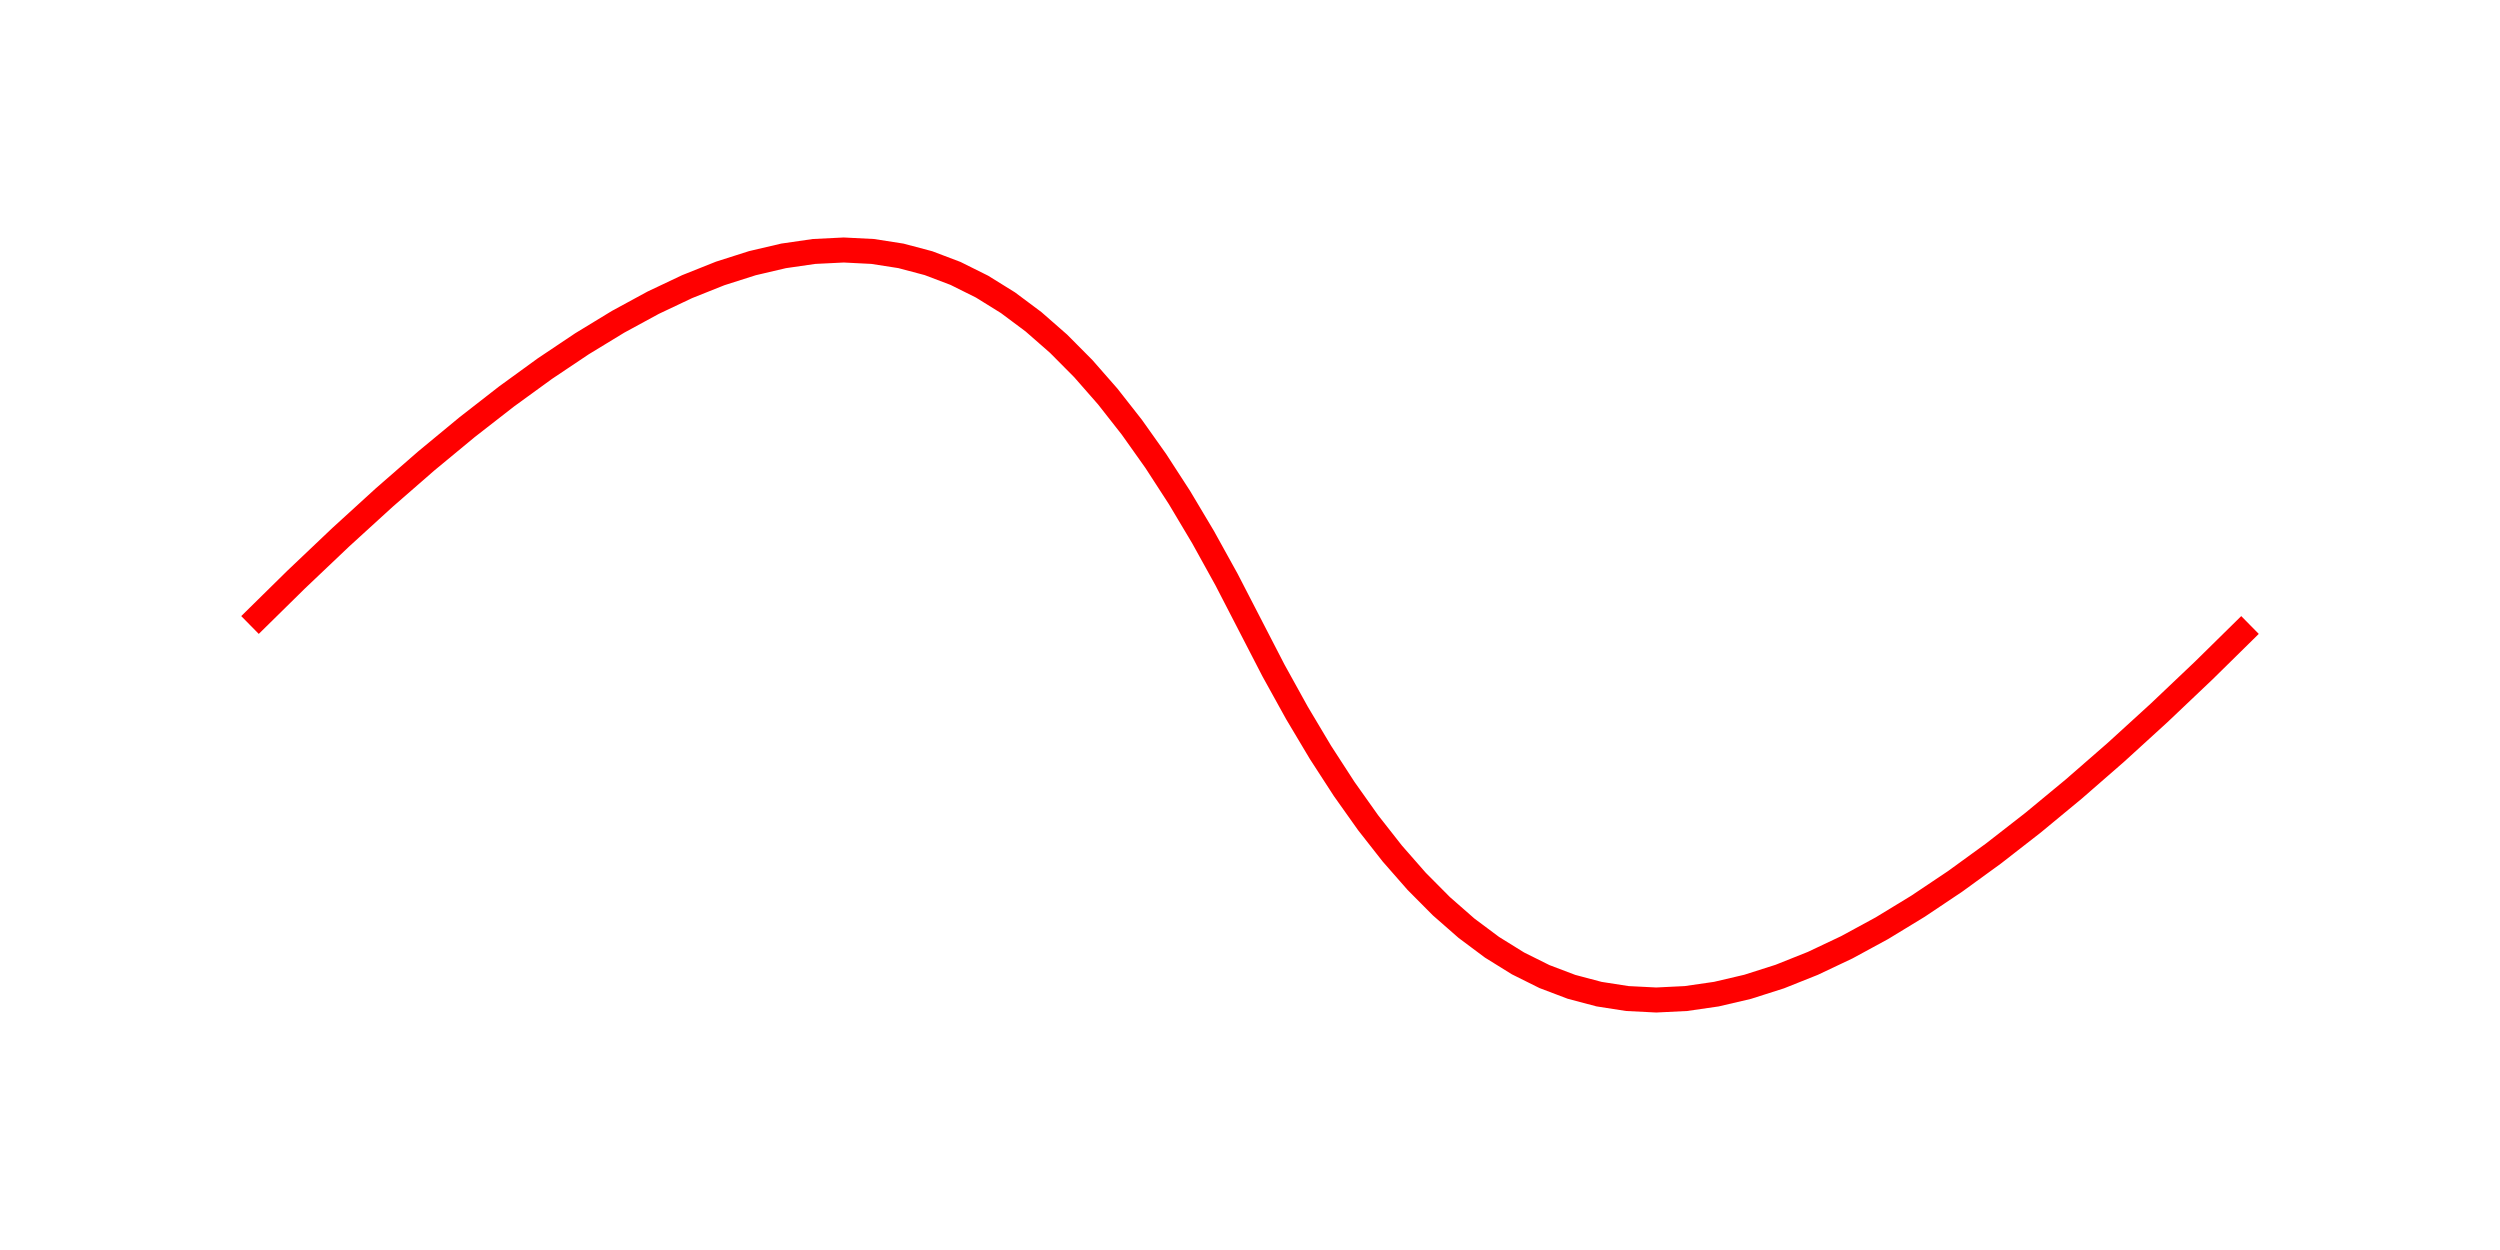
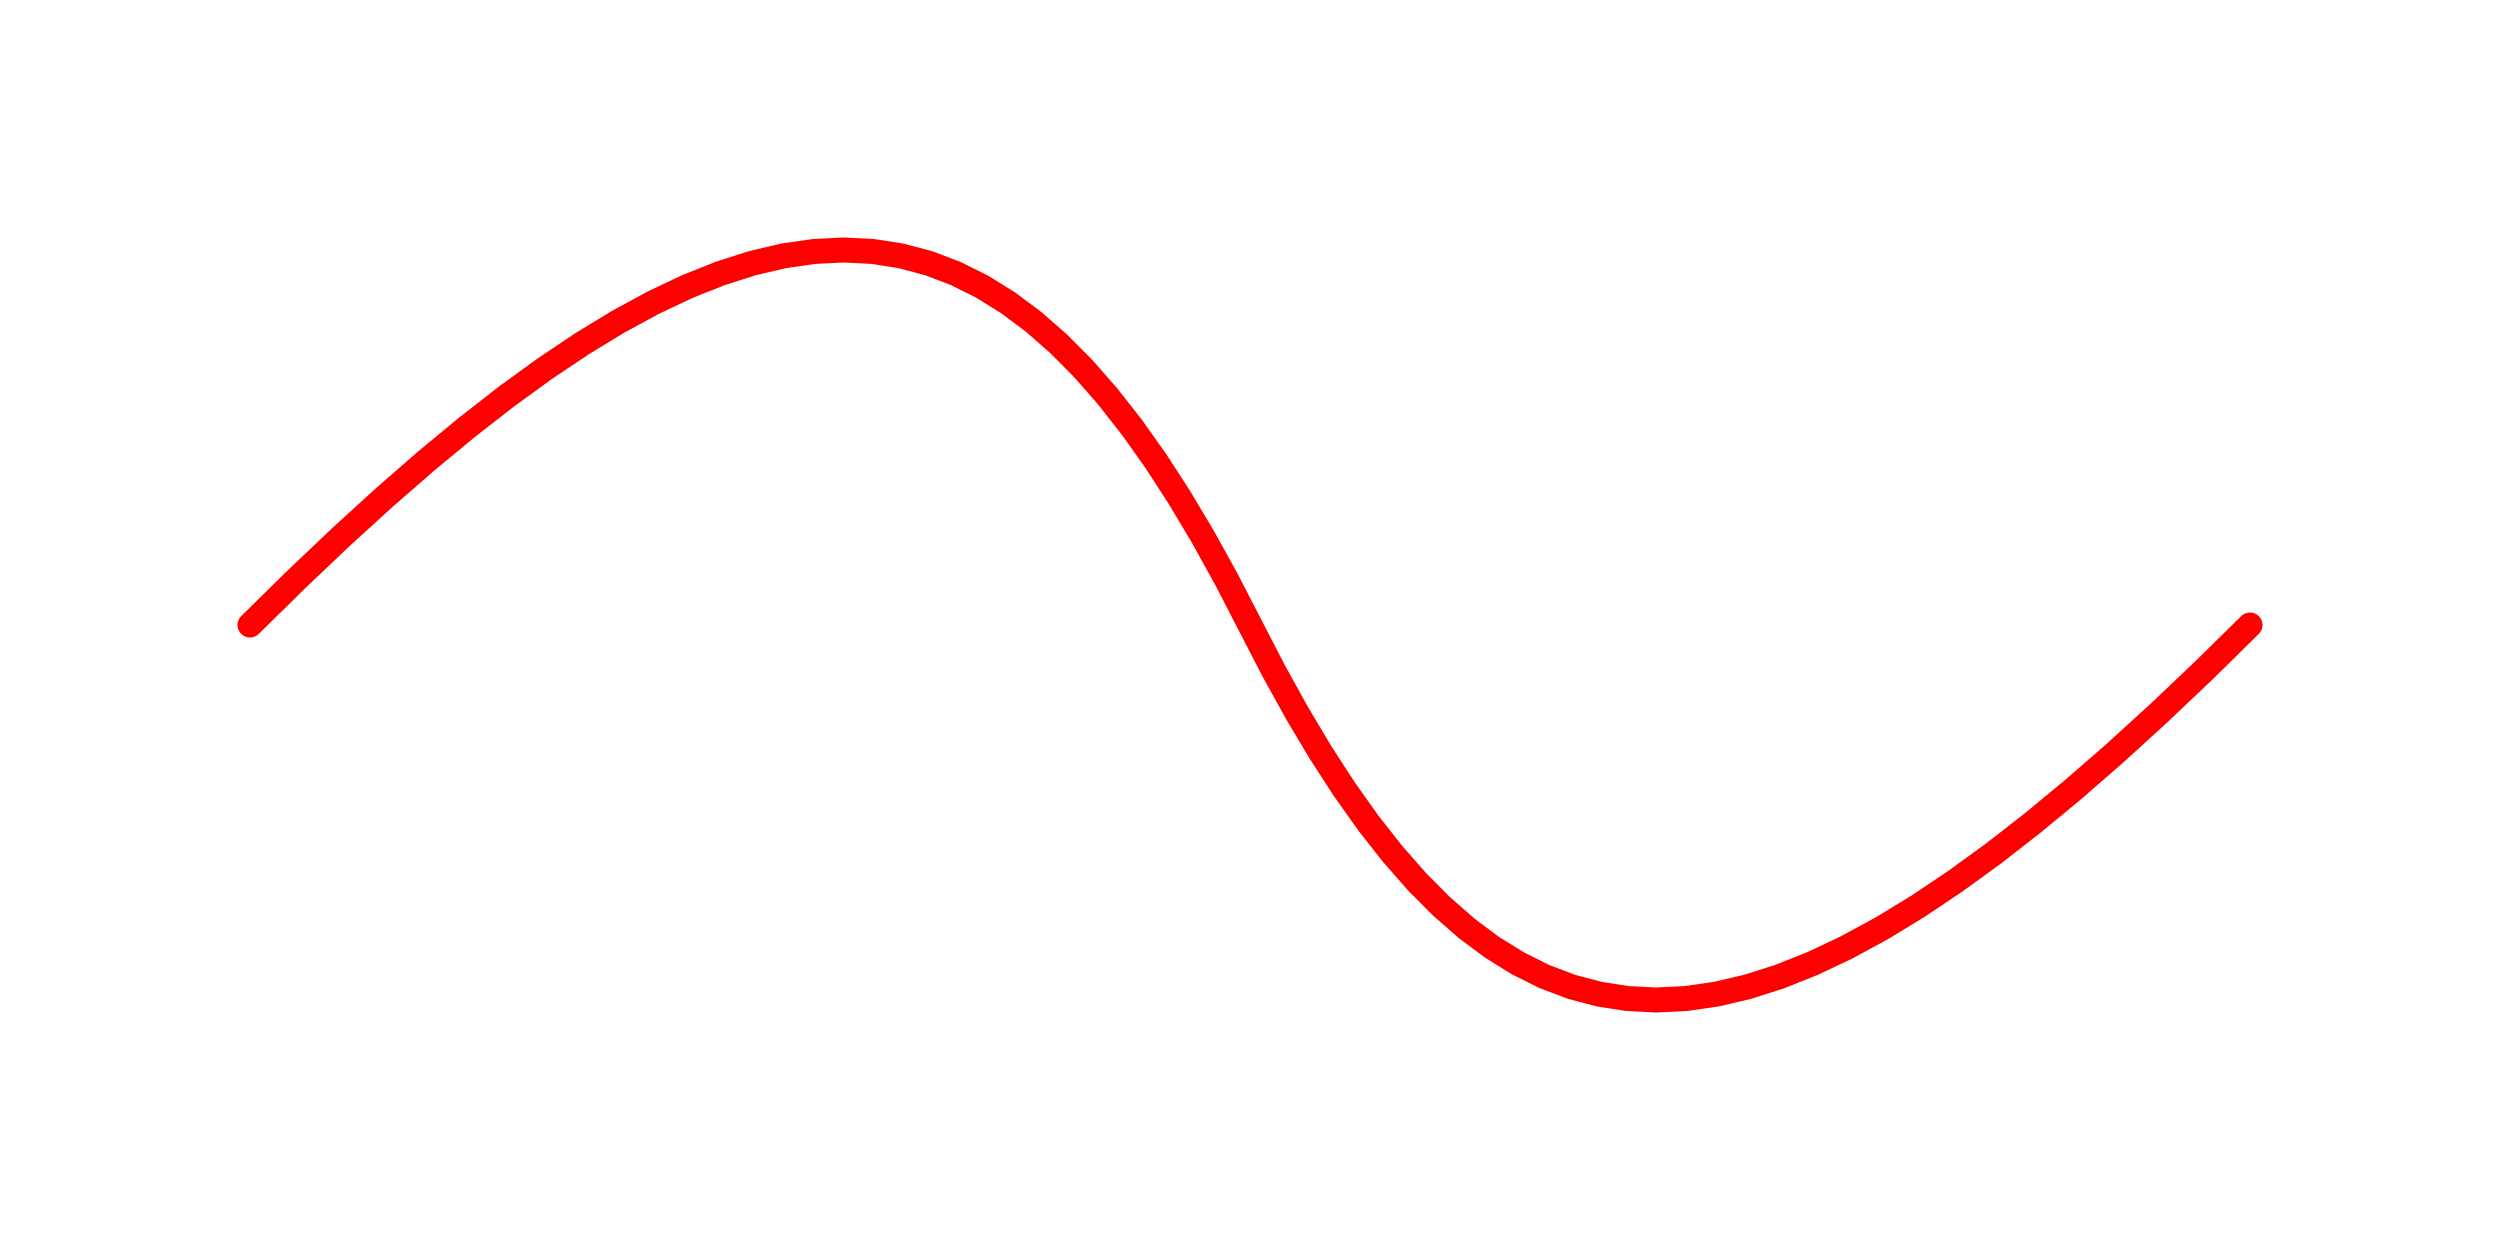
<svg xmlns="http://www.w3.org/2000/svg" height="100" width="200">
  <g>
    <defs>
      <clipPath id="my_curve_layer_stroked_clip_path">
        <rect height="100" width="200" x="0" y="0" />
      </clipPath>
    </defs>
    <g height="100" width="200">
      <g clip-path="url(#my_curve_layer_stroked_clip_path)" transform="translate(0,0)">
-         <path d="M 20 50 L 23.692 46.367 L 27.271 42.969 L 30.739 39.805 L 34.102 36.875 L 37.361 34.18 L 40.522 31.719 L 43.588 29.492 L 46.562 27.5 L 49.449 25.742 L 52.251 24.219 L 54.973 22.93 L 57.617 21.875 L 60.189 21.055 L 62.69 20.469 L 65.126 20.117 L 67.5 20 L 69.815 20.117 L 72.075 20.469 L 74.284 21.055 L 76.445 21.875 L 78.563 22.93 L 80.64 24.219 L 82.68 25.742 L 84.688 27.5 L 86.666 29.492 L 88.618 31.719 L 90.549 34.18 L 92.461 36.875 L 94.359 39.805 L 96.245 42.969 L 98.124 46.367 L 100 50 L 101.876 53.633 L 103.755 57.031 L 105.641 60.195 L 107.539 63.125 L 109.451 65.82 L 111.382 68.281 L 113.334 70.508 L 115.313 72.5 L 117.32 74.258 L 119.36 75.781 L 121.437 77.07 L 123.555 78.125 L 125.716 78.945 L 127.925 79.531 L 130.185 79.883 L 132.5 80 L 134.874 79.883 L 137.31 79.531 L 139.811 78.945 L 142.383 78.125 L 145.027 77.07 L 147.749 75.781 L 150.551 74.258 L 153.438 72.5 L 156.412 70.508 L 159.478 68.281 L 162.639 65.82 L 165.898 63.125 L 169.261 60.195 L 172.729 57.031 L 176.308 53.633 L 180 50" fill="none" opacity="1" stroke="rgb(255, 0, 0)" stroke-width="2" />
+         <path d="M 20 50 L 23.692 46.367 L 27.271 42.969 L 30.739 39.805 L 34.102 36.875 L 37.361 34.18 L 40.522 31.719 L 43.588 29.492 L 46.562 27.5 L 49.449 25.742 L 52.251 24.219 L 54.973 22.93 L 57.617 21.875 L 60.189 21.055 L 62.69 20.469 L 65.126 20.117 L 67.5 20 L 69.815 20.117 L 72.075 20.469 L 74.284 21.055 L 76.445 21.875 L 78.563 22.93 L 80.64 24.219 L 82.68 25.742 L 84.688 27.5 L 86.666 29.492 L 88.618 31.719 L 90.549 34.18 L 92.461 36.875 L 94.359 39.805 L 96.245 42.969 L 98.124 46.367 L 100 50 L 101.876 53.633 L 103.755 57.031 L 105.641 60.195 L 107.539 63.125 L 109.451 65.82 L 111.382 68.281 L 113.334 70.508 L 115.313 72.5 L 117.32 74.258 L 119.36 75.781 L 121.437 77.07 L 123.555 78.125 L 125.716 78.945 L 127.925 79.531 L 130.185 79.883 L 132.5 80 L 134.874 79.883 L 137.31 79.531 L 139.811 78.945 L 142.383 78.125 L 145.027 77.07 L 147.749 75.781 L 150.551 74.258 L 153.438 72.5 L 156.412 70.508 L 159.478 68.281 L 162.639 65.82 L 165.898 63.125 L 169.261 60.195 L 172.729 57.031 L 176.308 53.633 L 180 50" fill="none" opacity="1" stroke="rgb(255, 0, 0)" stroke-linecap="round" stroke-linejoin="round" stroke-width="2" />
      </g>
    </g>
  </g>
</svg>
